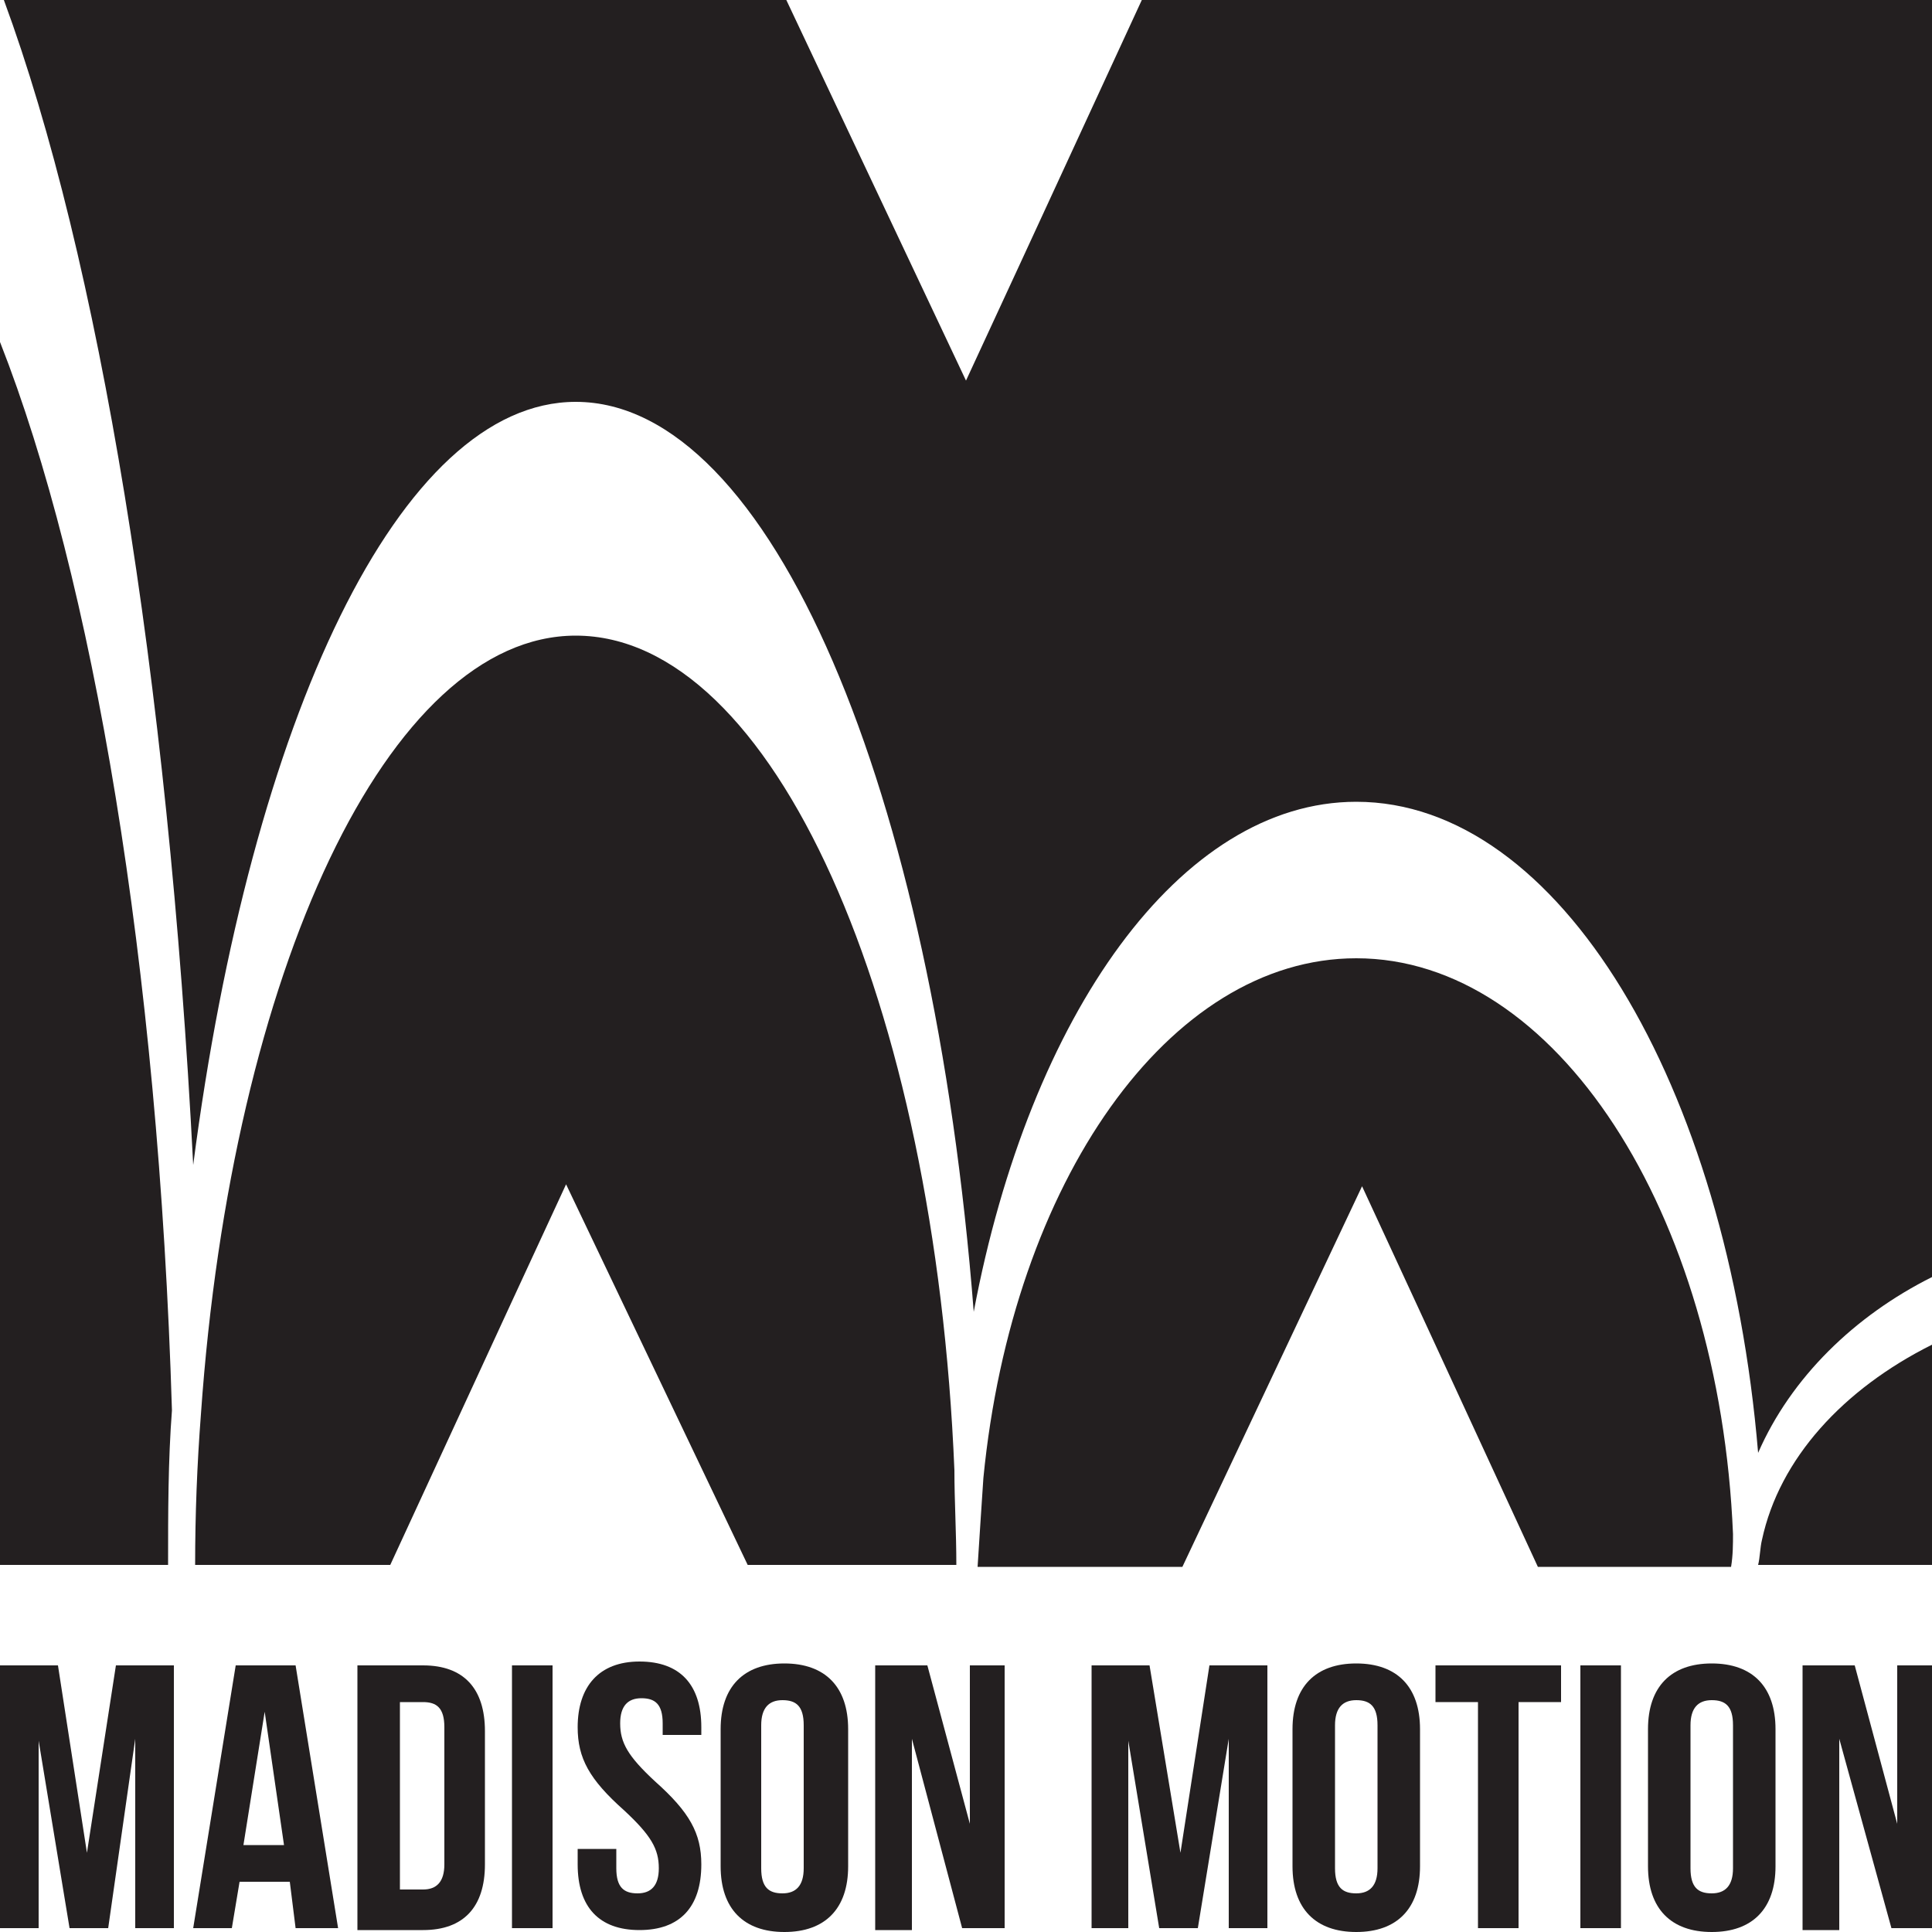
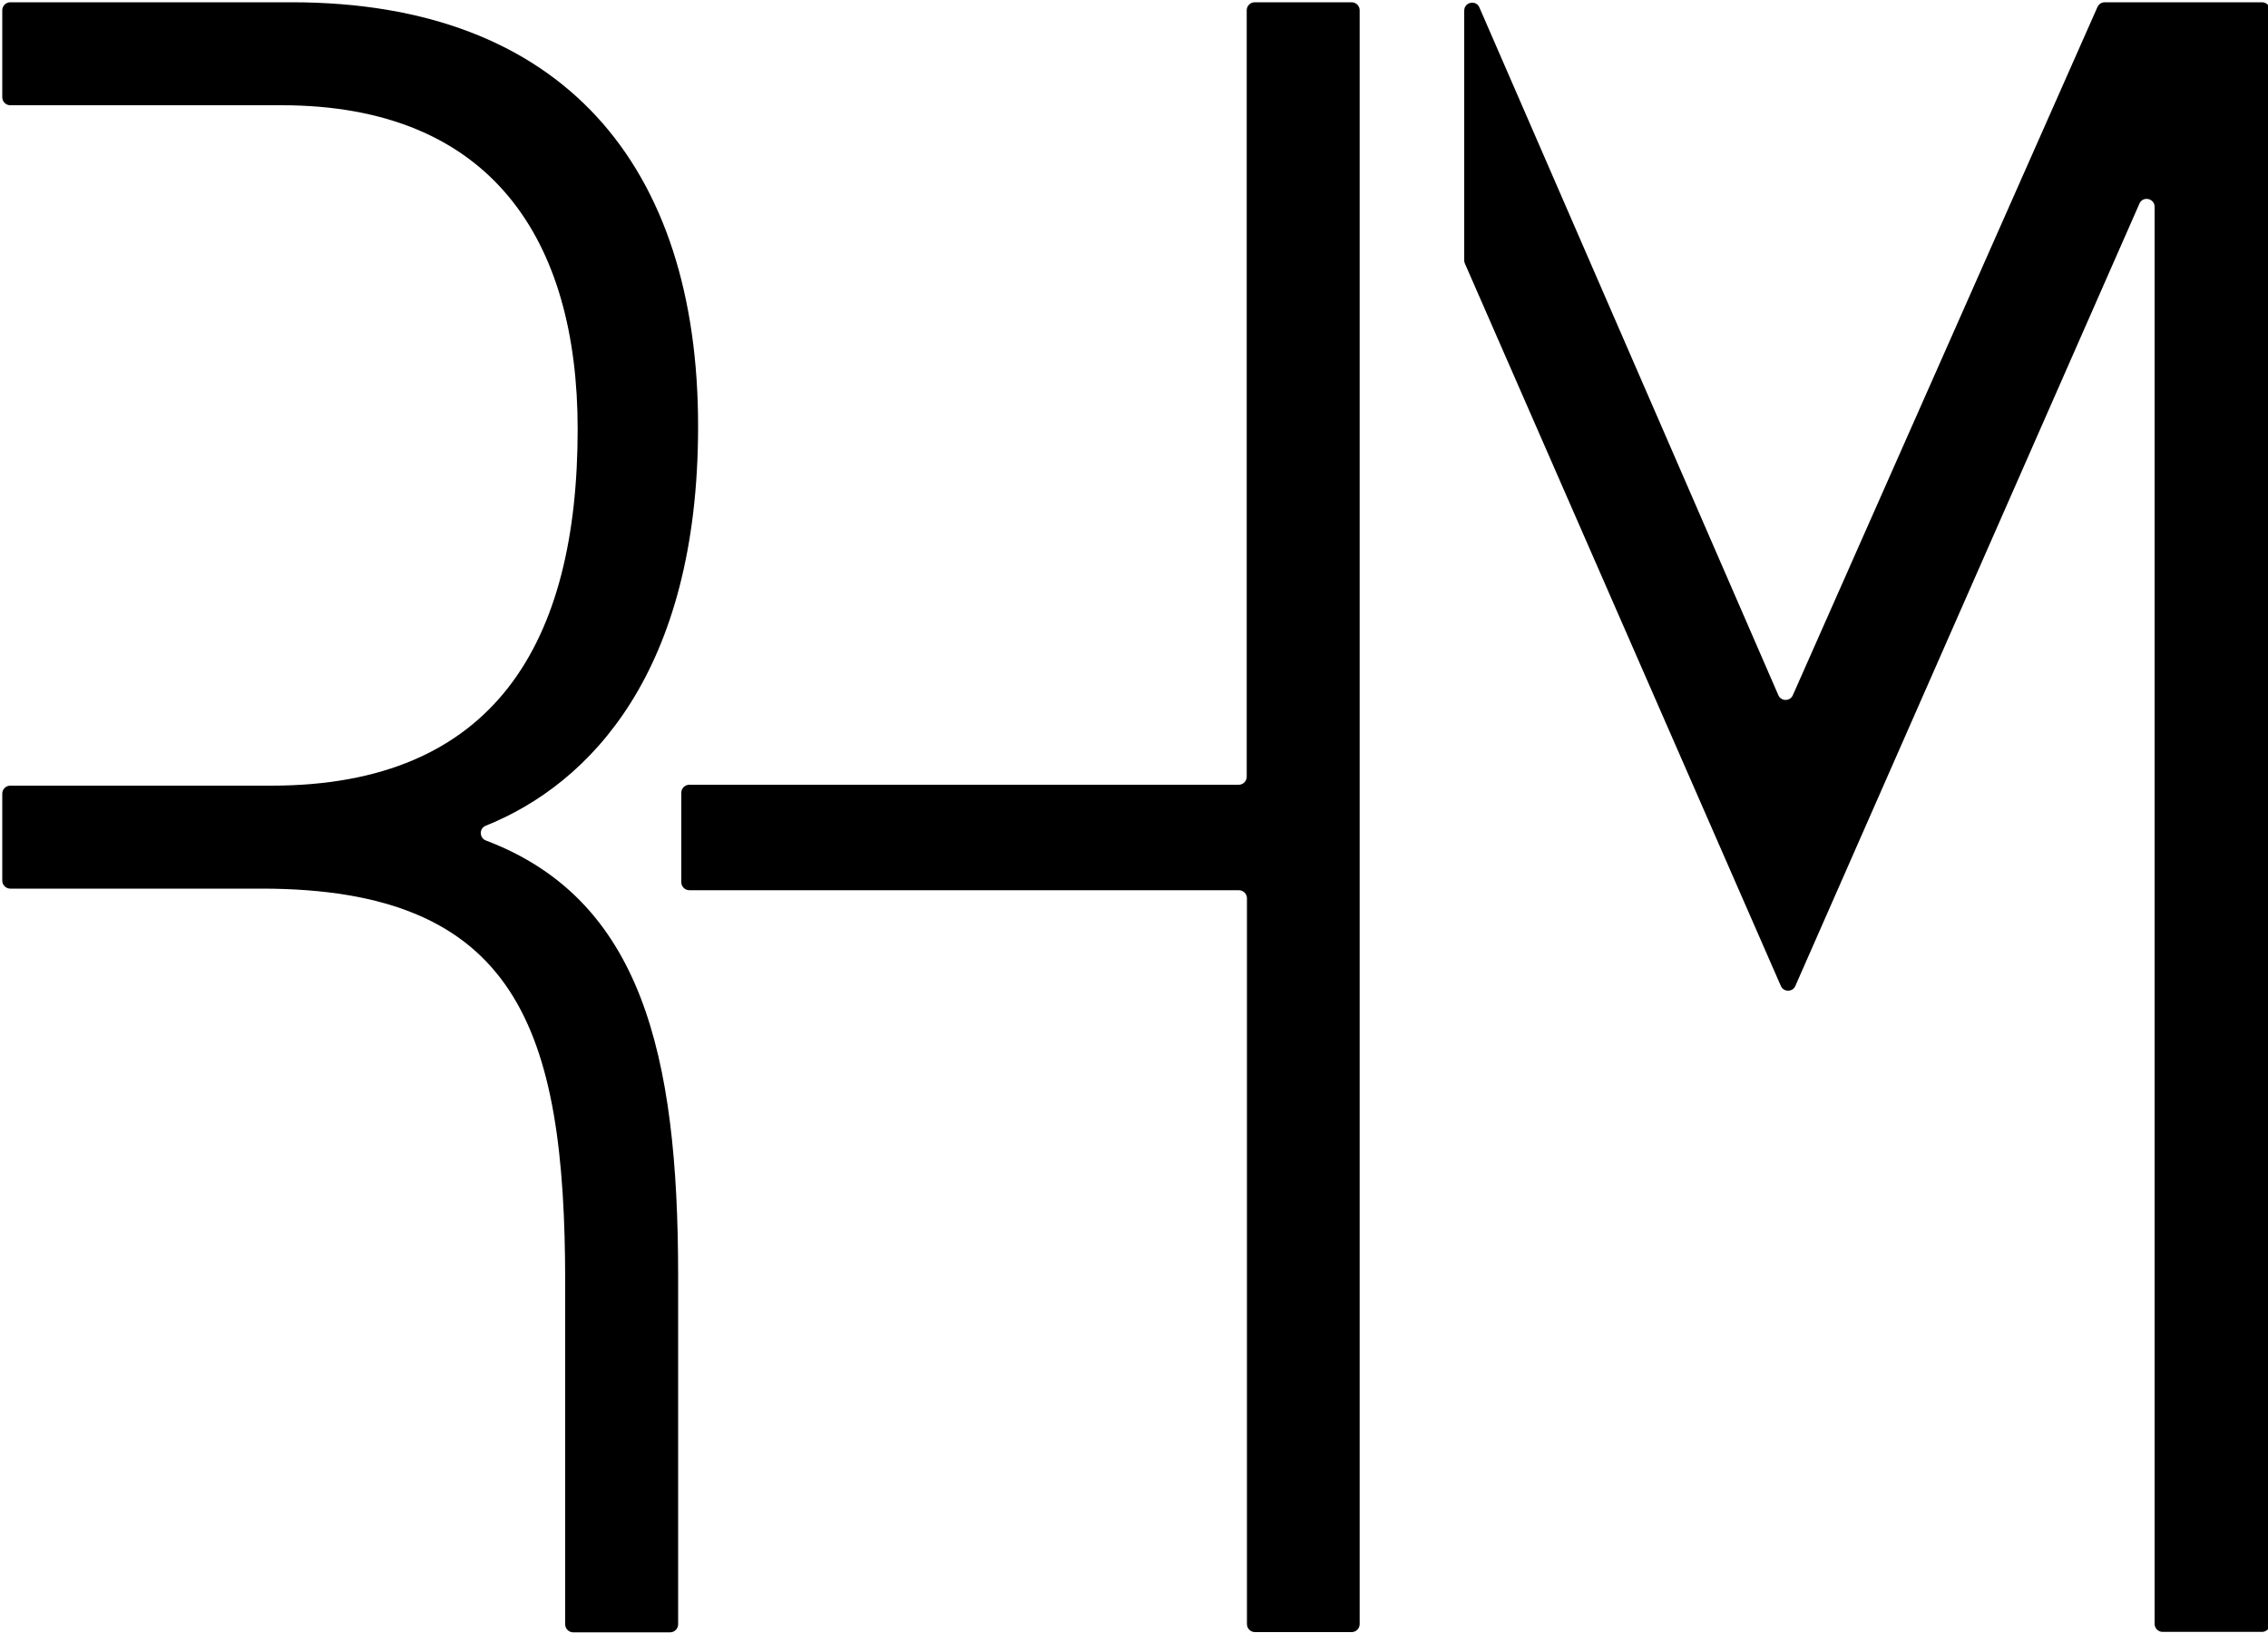
- <svg xmlns="http://www.w3.org/2000/svg" version="1.1" id="Layer_1" x="0px" y="0px" viewBox="0 0 100 100" style="enable-background:new 0 0 100 100;" xml:space="preserve">
-   <style type="text/css">
- 	.st0{fill:#231F20;}
- </style>
-   <path class="st0" d="M8.9,73C8.2,49.9,4.8,29.9,0,17.7V81h8.7C8.7,78.3,8.7,75.6,8.9,73z" />
-   <path class="st0" d="M10,60.3c3-23.1,10.7-39.5,19.8-39.5c10.1,0,18.5,20.1,20.6,47.1c2.9-15.4,10.7-26.4,19.8-26.4  c10.5,0,19.2,14.6,20.8,33.7c1.7-3.9,5-7.1,9-9.1V0H59.1C54.4,10.2,50,19.7,50,19.7L40.7,0H0.2C5.1,13.3,8.7,34.9,10,60.3z" />
-   <path class="st0" d="M91.2,79.7c-0.1,0.4-0.1,0.9-0.2,1.3h9V69.6C95.4,71.9,92.1,75.5,91.2,79.7z" />
-   <path class="st0" d="M89.7,79.4C89,62.7,80.5,49.6,70.2,49.6c-9.7,0-17.8,11.6-19.3,26.9c-0.1,1.5-0.2,3-0.3,4.6h10.6l9.3-19.7  c0,0,4.4,9.5,9.1,19.7h10C89.7,80.5,89.7,79.9,89.7,79.4z" />
-   <path class="st0" d="M49.4,76.1c-1-24.3-9.4-43.2-19.6-43.2c-9.7,0-17.8,17.4-19.4,40.3c-0.2,2.6-0.3,5.2-0.3,7.8h10.1  c4.7-10.2,9.1-19.7,9.1-19.7L38.7,81h10.8C49.5,79.3,49.4,77.7,49.4,76.1z" />
-   <g>
-     <path class="st0" d="M4.5,95.9L4.5,95.9L6,86.2h3v13.6H7v-9.8h0l-1.4,9.8h-2l-1.6-9.7h0v9.7H0V86.2h3L4.5,95.9z" />
-     <path class="st0" d="M17.5,99.8h-2.2L15,97.4h-2.6L12,99.8h-2l2.2-13.6h3.1L17.5,99.8z M12.6,95.5h2.1l-1-6.9h0L12.6,95.5z" />
-     <path class="st0" d="M18.5,86.2h3.4c2.1,0,3.2,1.2,3.2,3.4v6.9c0,2.2-1.1,3.4-3.2,3.4h-3.4V86.2z M20.7,88.1v9.7h1.2   c0.7,0,1.1-0.4,1.1-1.3v-7.1c0-1-0.4-1.3-1.1-1.3H20.7z" />
-     <path class="st0" d="M26.5,86.2h2.1v13.6h-2.1V86.2z" />
-     <path class="st0" d="M33.1,86c2.1,0,3.2,1.2,3.2,3.4v0.4h-2v-0.6c0-1-0.4-1.3-1.1-1.3c-0.7,0-1.1,0.4-1.1,1.3c0,1,0.4,1.7,1.8,3   c1.8,1.6,2.4,2.7,2.4,4.3c0,2.2-1.1,3.4-3.2,3.4s-3.2-1.2-3.2-3.4v-0.8h2v1c0,1,0.4,1.3,1.1,1.3c0.7,0,1.1-0.4,1.1-1.3   c0-1-0.4-1.7-1.8-3c-1.8-1.6-2.4-2.7-2.4-4.3C29.9,87.3,31,86,33.1,86z" />
-     <path class="st0" d="M37.3,89.5c0-2.2,1.2-3.4,3.3-3.4s3.3,1.2,3.3,3.4v7.1c0,2.2-1.2,3.4-3.3,3.4s-3.3-1.2-3.3-3.4V89.5z    M39.4,96.7c0,1,0.4,1.3,1.1,1.3c0.7,0,1.1-0.4,1.1-1.3v-7.4c0-1-0.4-1.3-1.1-1.3c-0.7,0-1.1,0.4-1.1,1.3V96.7z" />
-     <path class="st0" d="M47.2,90L47.2,90l0,9.9h-1.9V86.2h2.7l2.2,8.2h0v-8.2H52v13.6h-2.2L47.2,90z" />
-     <path class="st0" d="M61.1,95.9L61.1,95.9l1.5-9.7h3v13.6h-2v-9.8h0L62,99.8h-2l-1.6-9.7h0v9.7h-1.9V86.2h3L61.1,95.9z" />
-     <path class="st0" d="M66.9,89.5c0-2.2,1.2-3.4,3.3-3.4s3.3,1.2,3.3,3.4v7.1c0,2.2-1.2,3.4-3.3,3.4s-3.3-1.2-3.3-3.4V89.5z    M69.1,96.7c0,1,0.4,1.3,1.1,1.3c0.7,0,1.1-0.4,1.1-1.3v-7.4c0-1-0.4-1.3-1.1-1.3c-0.7,0-1.1,0.4-1.1,1.3V96.7z" />
-     <path class="st0" d="M74.2,86.2h6.6v1.9h-2.2v11.7h-2.1V88.1h-2.2V86.2z" />
-     <path class="st0" d="M81.8,86.2h2.1v13.6h-2.1V86.2z" />
-     <path class="st0" d="M85.3,89.5c0-2.2,1.2-3.4,3.3-3.4s3.3,1.2,3.3,3.4v7.1c0,2.2-1.2,3.4-3.3,3.4s-3.3-1.2-3.3-3.4V89.5z    M87.5,96.7c0,1,0.4,1.3,1.1,1.3c0.7,0,1.1-0.4,1.1-1.3v-7.4c0-1-0.4-1.3-1.1-1.3c-0.7,0-1.1,0.4-1.1,1.3V96.7z" />
-     <path class="st0" d="M95.2,90L95.2,90l0,9.9h-1.9V86.2h2.7l2.2,8.2h0v-8.2h1.9v13.6h-2.2L95.2,90z" />
-   </g>
+ <svg xmlns="http://www.w3.org/2000/svg" version="1.1" id="Layer_1" x="0px" y="0px" viewBox="0 0 1000 719.7" style="enable-background:new 0 0 1000 719.7;" xml:space="preserve">
+   <path d="M549.8,396v320.1c0,1.9,1.6,3.5,3.5,3.5H596c1.9,0,3.5-1.6,3.5-3.5V4.5c0-1.9-1.6-3.5-3.5-3.5h-42.8c-1.9,0-3.5,1.6-3.5,3.5  v338c0,1.9-1.6,3.5-3.5,3.5H303.9c-1.9,0-3.5,1.6-3.5,3.5V389c0,1.9,1.6,3.5,3.5,3.5h242.3C548.2,392.5,549.8,394.1,549.8,396z" />
+   <path d="M652.3,3.3l131.8,303.2c1.2,2.8,5.2,2.8,6.4,0L924.8,3.1c0.6-1.3,1.8-2.1,3.2-2.1h69.4c1.9,0,3.5,1.6,3.5,3.5V716  c0,1.9-1.6,3.5-3.5,3.5h-43.9c-1.9,0-3.5-1.6-3.5-3.5V91.2c0-3.8-5.2-4.9-6.7-1.4L791.6,434.7c-1.2,2.8-5.2,2.8-6.4,0L645.9,116.2  c-0.2-0.4-0.3-0.9-0.3-1.4V4.7C645.6,0.9,650.8-0.2,652.3,3.3z" />
+   <path d="M214.3,370.6c-3-1.1-3.1-5.3-0.2-6.5c46.1-18.5,93.7-68.1,93.7-176C307.9,73,248.1,1,128.6,1H4.5C2.6,1,1,2.6,1,4.5v38.4  c0,1.9,1.6,3.5,3.5,3.5h119.6c93,0,130.6,59.8,130.6,142.8c0,94.1-36.5,157.2-135,157.2H4.5c-1.9,0-3.5,1.6-3.5,3.5v38.4  c0,1.9,1.6,3.5,3.5,3.5h110.8c112.9,0,133.9,62,133.9,173.8v150.6c0,1.9,1.6,3.5,3.5,3.5h42.8c1.9,0,3.5-1.6,3.5-3.5v-154  C299,464.7,282.8,396.6,214.3,370.6z" />
</svg>
